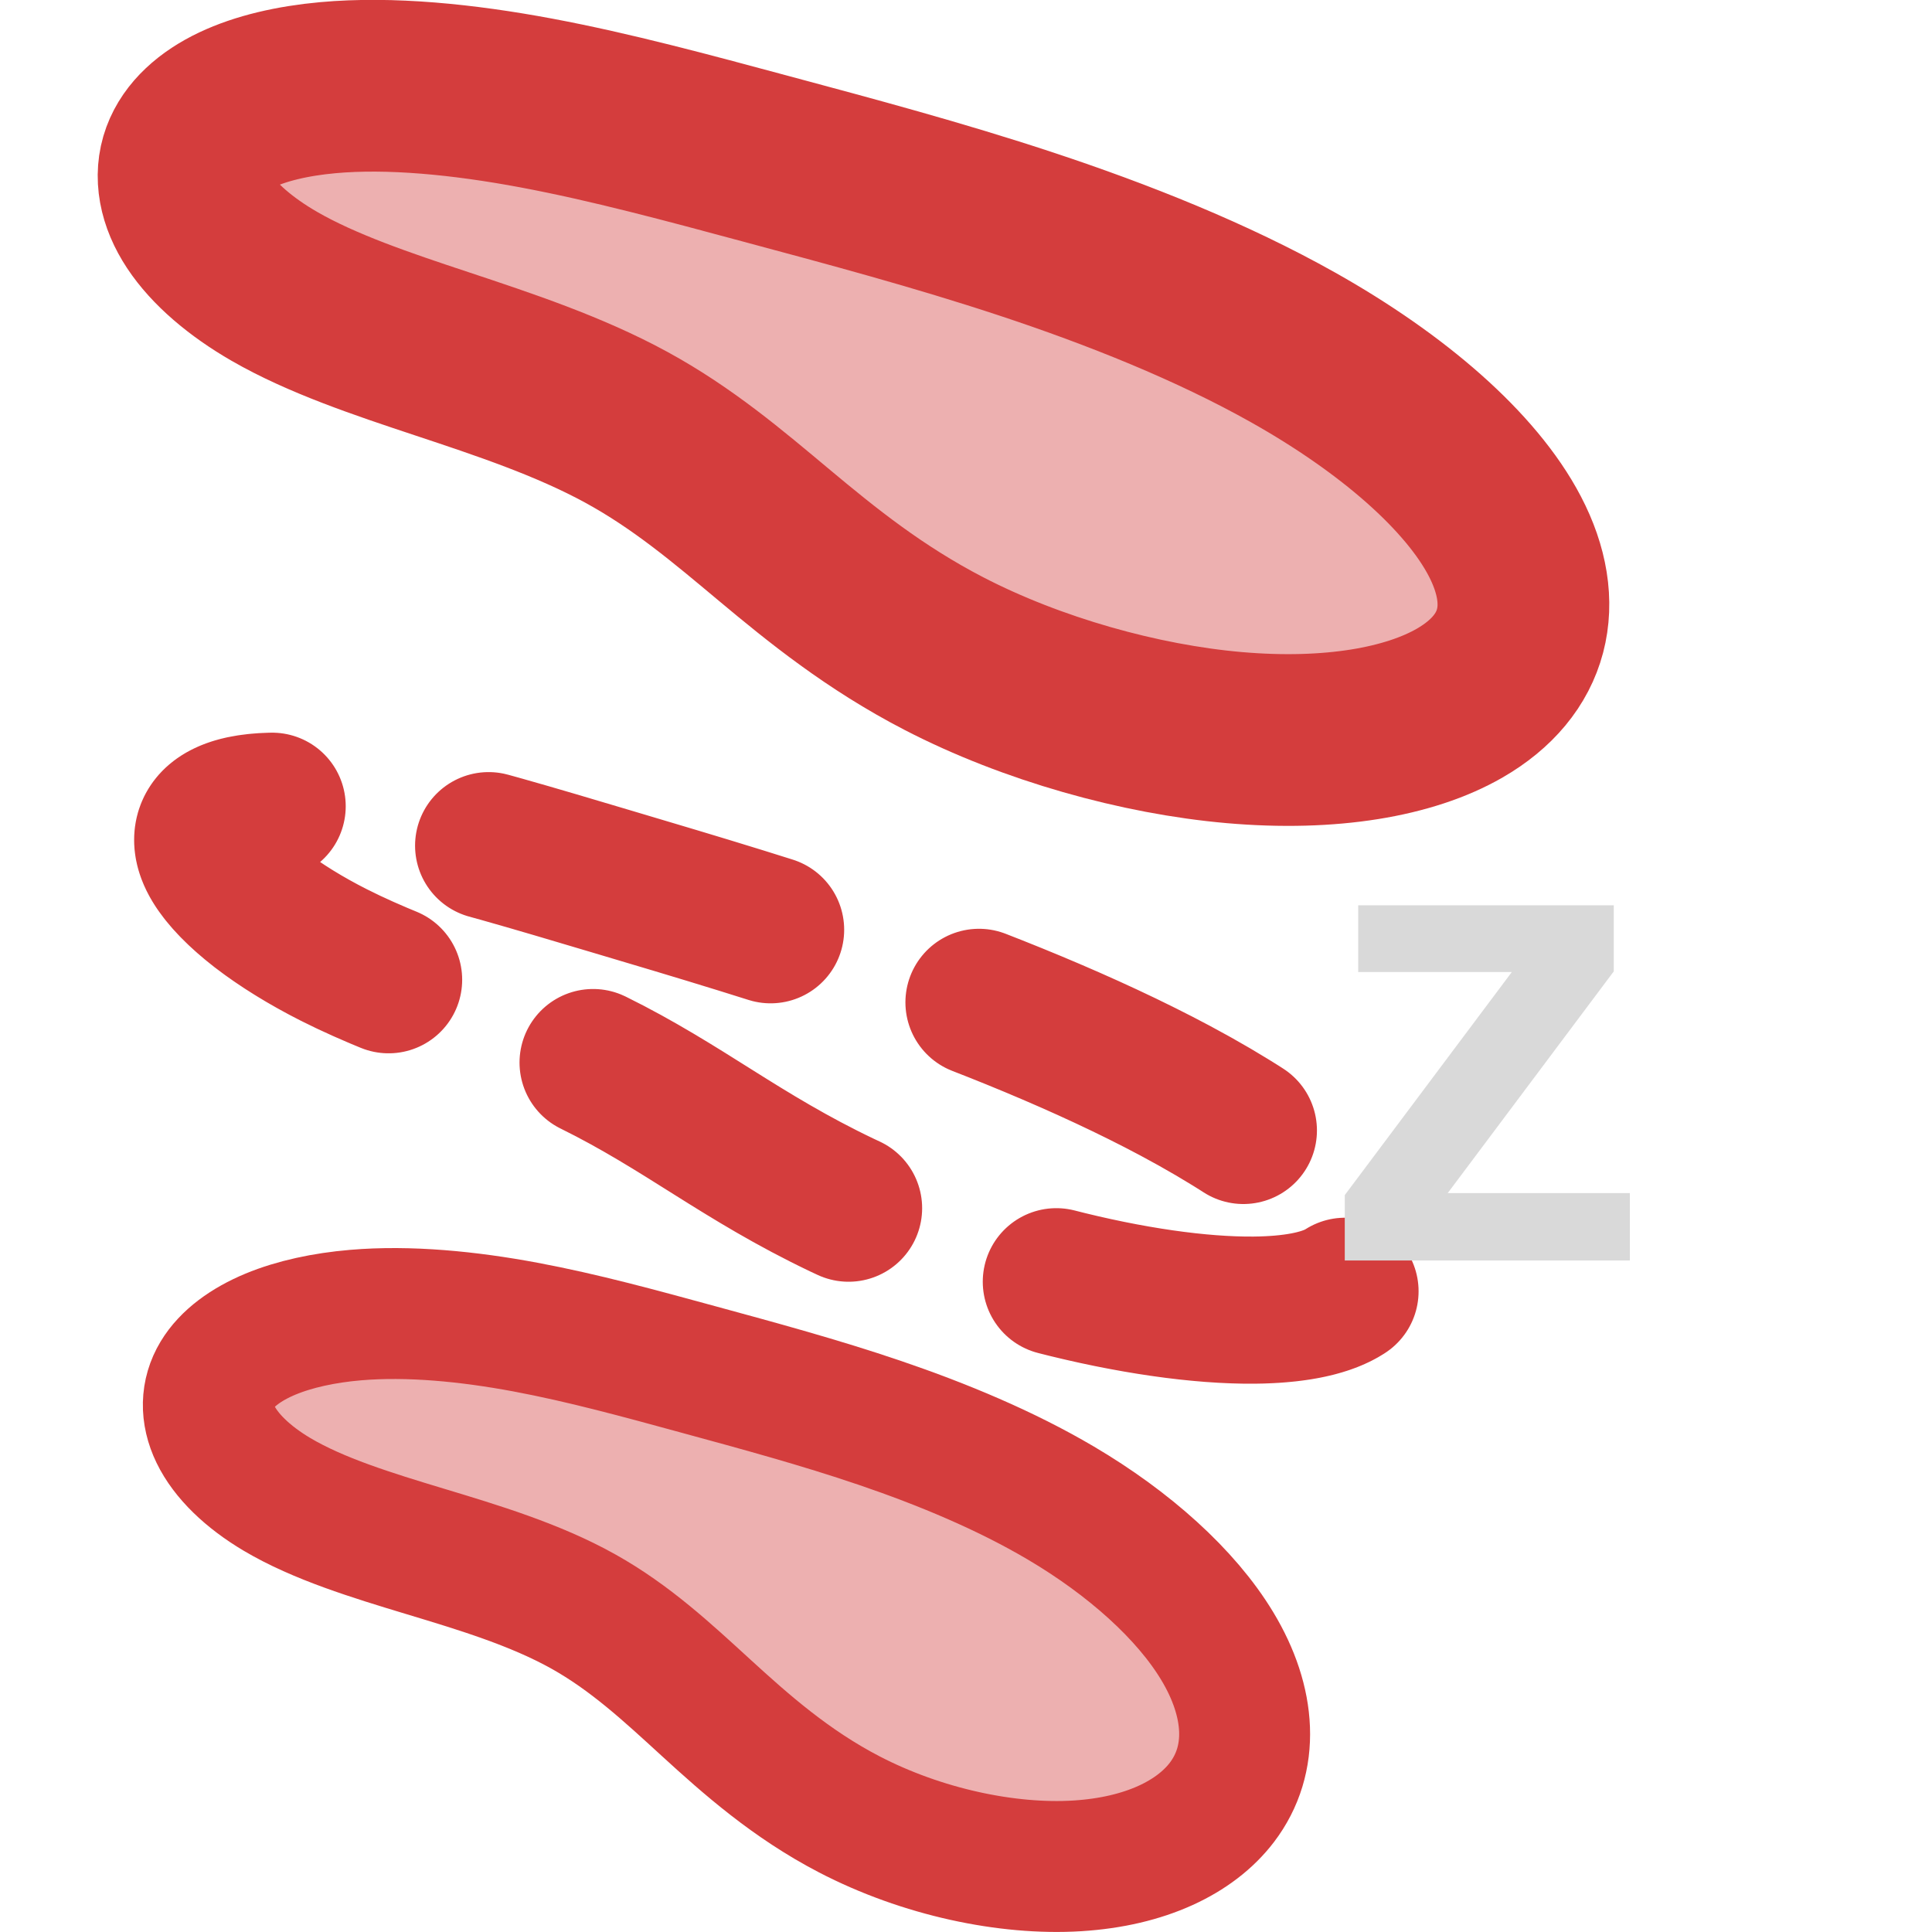
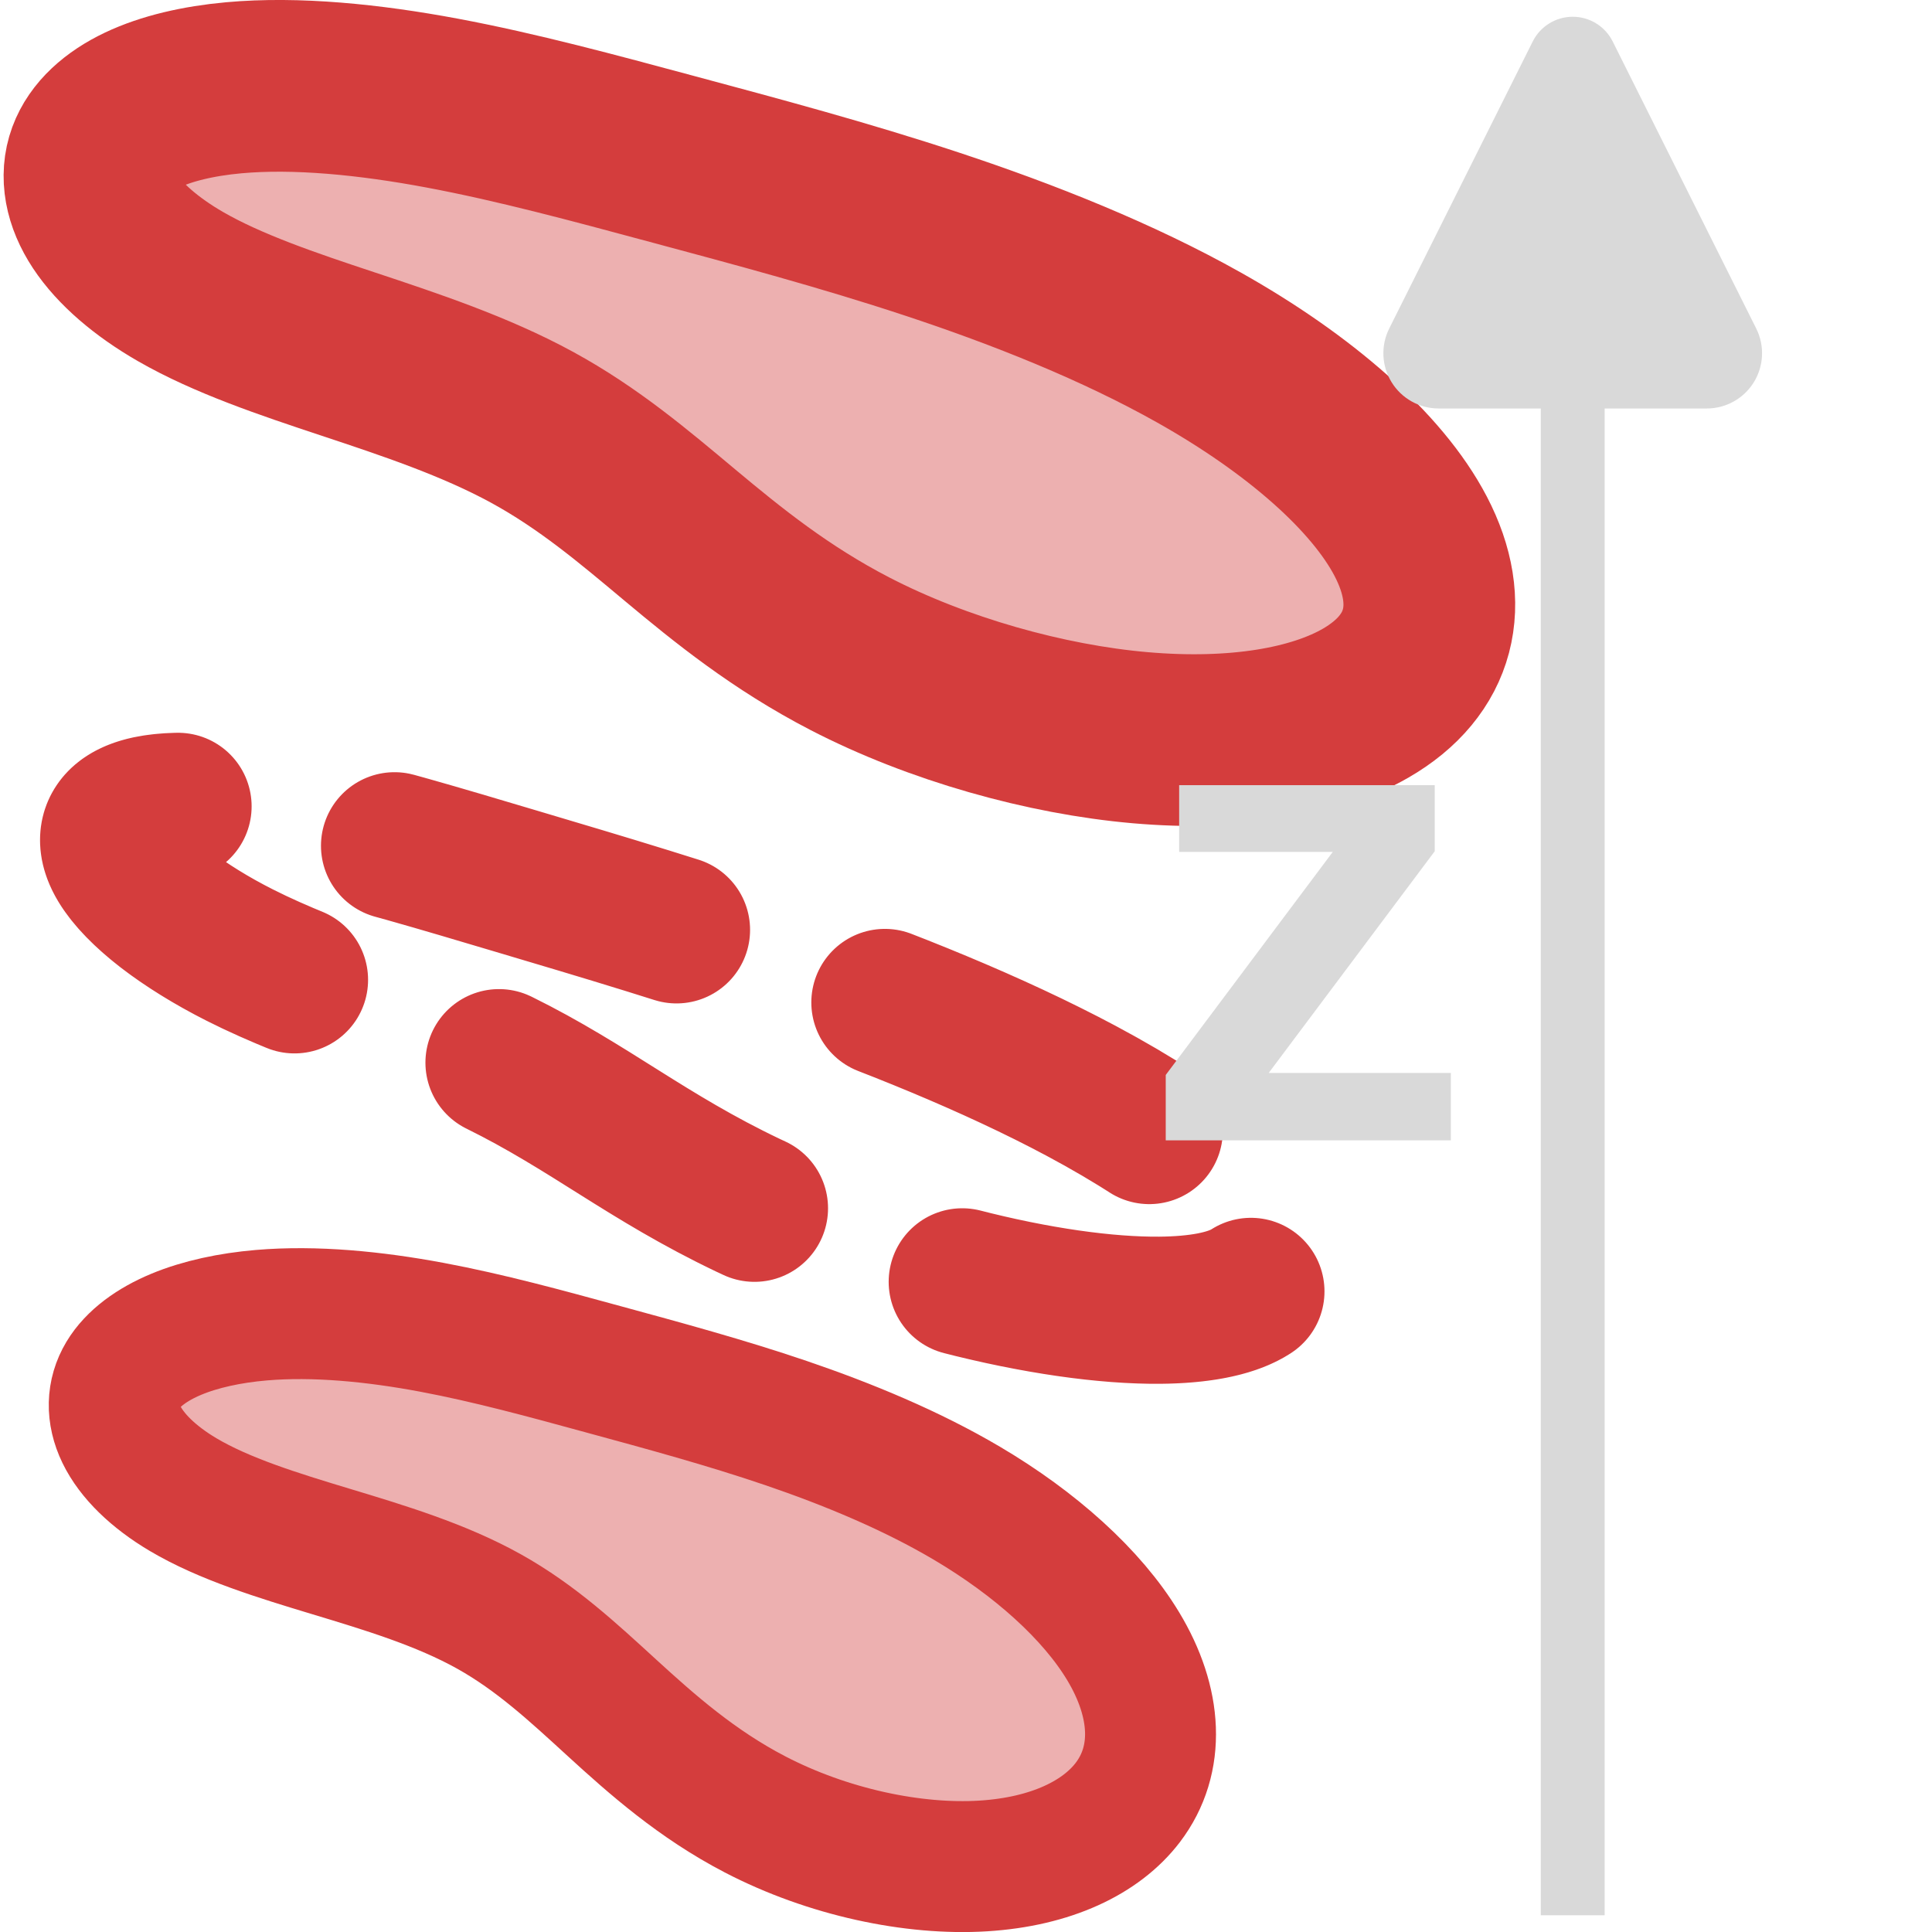
<svg xmlns="http://www.w3.org/2000/svg" data-name="Layer 1" viewBox="0 0 90 90" version="1.1" id="svg8" width="90" height="90">
  <defs id="defs12">
    </defs>
-   <path style="fill:none;fill-opacity:0.403;stroke:#d43d3d;stroke-width:8;stroke-linecap:round;stroke-linejoin:miter;stroke-miterlimit:4;stroke-dasharray:16, 12;stroke-dashoffset:0;stroke-opacity:1" d="m 23.061,31.907 c -1.044,0.156 -1.772,0.509 -2.095,1.036 -0.311,0.507 -0.246,1.183 0.212,1.956 0.454,0.767 1.302,1.641 2.422,2.507 1.116,0.862 2.523,1.732 4.045,2.5 2.085,1.053 4.358,1.911 6.665,2.775 2.405,0.9 4.976,1.864 7.44,3.078 2.419,1.192 4.478,2.5 6.532,3.791 2.072,1.302 4.262,2.654 6.983,3.951 3.412,1.627 7.619,3.123 11.476,4.121 4.17,1.079 8.007,1.615 10.924,1.589 4.234,-0.038 6.49,-1.247 5.895,-3.407 C 82.928,53.511 79.174,50.374 73.388,47.284 68.594,44.724 62.866,42.423 57.337,40.499 52.174,38.702 47.247,37.246 42.691,35.89 38.566,34.662 34.683,33.498 31.173,32.718 27.906,31.992 24.98,31.619 23.061,31.907 Z" id="path1190-6-4-2" transform="matrix(0.8567305,0,0,0.8567305,-8.12264,10.30314)" />
-   <path style="fill:#d43d3d;fill-opacity:0.403;stroke:#d43d3d;stroke-width:8;stroke-linecap:butt;stroke-linejoin:miter;stroke-miterlimit:4;stroke-dasharray:none;stroke-opacity:1" d="m 26.023,31.914 c -1.66,0.15 -3.146,0.501 -4.289,1.043 -1.147,0.544 -1.956,1.289 -2.278,2.164 -0.332,0.903 -0.145,1.949 0.545,2.994 0.706,1.069 1.938,2.14 3.535,3.06 2.207,1.271 4.99,2.208 7.791,3.137 2.885,0.958 5.933,1.97 8.595,3.423 2.638,1.44 4.726,3.218 6.879,5.017 2.235,1.867 4.681,3.851 7.916,5.526 4.091,2.118 9.13,3.53 13.525,3.913 4.496,0.391 8.167,-0.262 10.503,-1.609 3.046,-1.757 3.747,-4.615 2.1,-7.772 -1.567,-3.004 -5.196,-6.173 -9.868,-8.798 C 67.201,41.889 62.827,40.146 58.541,38.729 54.435,37.372 50.349,36.283 46.435,35.231 42.773,34.246 39.221,33.283 35.725,32.628 32.334,31.993 28.919,31.651 26.023,31.914 Z" id="path1190-6" transform="translate(-10.74479,-27.83029)" />
-   <path style="fill:#d43d3d;fill-opacity:0.403;stroke:#d43d3d;stroke-width:8;stroke-linecap:butt;stroke-linejoin:miter;stroke-miterlimit:4;stroke-dasharray:none;stroke-opacity:1" d="m 27.661,31.928 c -1.922,0.164 -3.719,0.552 -5.187,1.161 -1.505,0.625 -2.674,1.49 -3.292,2.519 -0.65,1.082 -0.685,2.343 -0.075,3.603 0.631,1.304 1.946,2.594 3.767,3.675 2.512,1.491 5.789,2.497 9.04,3.479 3.299,0.996 6.731,2.033 9.653,3.664 2.885,1.609 5.154,3.729 7.513,5.886 2.469,2.258 5.191,4.665 8.739,6.511 4.455,2.318 9.688,3.419 13.947,3.155 4.182,-0.26 7.223,-1.762 8.836,-3.879 C 82.599,59.079 82.389,55.587 80.32,52.155 78.413,48.989 74.933,45.873 70.761,43.412 67.374,41.413 63.52,39.814 59.712,38.517 55.996,37.253 52.239,36.238 48.562,35.235 45.047,34.276 41.569,33.319 38.056,32.662 34.566,32.009 30.925,31.649 27.661,31.928 Z" id="path1190-6-4" transform="matrix(0.7623965,0,0,0.7623965,-4.53025,36.9205)" />
-   <text xml:space="preserve" style="font-size:31.312px;line-height:1.2;font-family:Arial;-inkscape-font-specification:Arial;text-align:center;text-decoration-color:#000000;writing-mode:lr-tb;direction:ltr;text-anchor:middle;fill:#d9d9d9;fill-opacity:1;stroke:none;stroke-width:11.497;stroke-linecap:round;stroke-linejoin:round;stroke-miterlimit:0;stroke-dasharray:22.994, 17.246;stroke-dashoffset:0" x="82.272" y="58.719" id="text1">
-     <tspan id="tspan1" x="82.272" y="58.719" style="font-style:normal;font-variant:normal;font-weight:bold;font-stretch:normal;font-family:Arial;-inkscape-font-specification:'Arial Bold';stroke-width:11.497;fill:#d9d9d9;fill-opacity:1">z</tspan>
-   </text>
+   <g id="g1" transform="translate(-0.7033447,-0.1430425)">
+     <path style="fill:none;fill-opacity:0.403;stroke:#d43d3d;stroke-width:8;stroke-linecap:round;stroke-linejoin:miter;stroke-miterlimit:4;stroke-dasharray:16, 12;stroke-dashoffset:0;stroke-opacity:1" d="m 23.061,31.907 c -1.044,0.156 -1.772,0.509 -2.095,1.036 -0.311,0.507 -0.246,1.183 0.212,1.956 0.454,0.767 1.302,1.641 2.422,2.507 1.116,0.862 2.523,1.732 4.045,2.5 2.085,1.053 4.358,1.911 6.665,2.775 2.405,0.9 4.976,1.864 7.44,3.078 2.419,1.192 4.478,2.5 6.532,3.791 2.072,1.302 4.262,2.654 6.983,3.951 3.412,1.627 7.619,3.123 11.476,4.121 4.17,1.079 8.007,1.615 10.924,1.589 4.234,-0.038 6.49,-1.247 5.895,-3.407 C 82.928,53.511 79.174,50.374 73.388,47.284 68.594,44.724 62.866,42.423 57.337,40.499 52.174,38.702 47.247,37.246 42.691,35.89 38.566,34.662 34.683,33.498 31.173,32.718 27.906,31.992 24.98,31.619 23.061,31.907 Z" id="path1190-6-4-2" transform="matrix(0.8567305,0,0,0.8567305,-11.8027,10.45084)" />
+     <path style="fill:#d43d3d;fill-opacity:0.403;stroke:#d43d3d;stroke-width:8;stroke-linecap:butt;stroke-linejoin:miter;stroke-miterlimit:4;stroke-dasharray:none;stroke-opacity:1" d="m 26.023,31.914 c -1.66,0.15 -3.146,0.501 -4.289,1.043 -1.147,0.544 -1.956,1.289 -2.278,2.164 -0.332,0.903 -0.145,1.949 0.545,2.994 0.706,1.069 1.938,2.14 3.535,3.06 2.207,1.271 4.99,2.208 7.791,3.137 2.885,0.958 5.933,1.97 8.595,3.423 2.638,1.44 4.726,3.218 6.879,5.017 2.235,1.867 4.681,3.851 7.916,5.526 4.091,2.118 9.13,3.53 13.525,3.913 4.496,0.391 8.167,-0.262 10.503,-1.609 3.046,-1.757 3.747,-4.615 2.1,-7.772 -1.567,-3.004 -5.196,-6.173 -9.868,-8.798 C 67.201,41.889 62.827,40.146 58.541,38.729 54.435,37.372 50.349,36.283 46.435,35.231 42.773,34.246 39.221,33.283 35.725,32.628 32.334,31.993 28.919,31.651 26.023,31.914 Z" id="path1190-6" transform="translate(-14.42485,-27.68259)" />
+     <path style="fill:#d43d3d;fill-opacity:0.403;stroke:#d43d3d;stroke-width:8;stroke-linecap:butt;stroke-linejoin:miter;stroke-miterlimit:4;stroke-dasharray:none;stroke-opacity:1" d="m 27.661,31.928 c -1.922,0.164 -3.719,0.552 -5.187,1.161 -1.505,0.625 -2.674,1.49 -3.292,2.519 -0.65,1.082 -0.685,2.343 -0.075,3.603 0.631,1.304 1.946,2.594 3.767,3.675 2.512,1.491 5.789,2.497 9.04,3.479 3.299,0.996 6.731,2.033 9.653,3.664 2.885,1.609 5.154,3.729 7.513,5.886 2.469,2.258 5.191,4.665 8.739,6.511 4.455,2.318 9.688,3.419 13.947,3.155 4.182,-0.26 7.223,-1.762 8.836,-3.879 C 82.599,59.079 82.389,55.587 80.32,52.155 78.413,48.989 74.933,45.873 70.761,43.412 67.374,41.413 63.52,39.814 59.712,38.517 55.996,37.253 52.239,36.238 48.562,35.235 45.047,34.276 41.569,33.319 38.056,32.662 34.566,32.009 30.925,31.649 27.661,31.928 Z" id="path1190-6-4" transform="matrix(0.7623965,0,0,0.7623965,-8.210312,37.0682)" />
+     <text xml:space="preserve" style="font-size:31.312px;line-height:1.2;font-family:Arial;-inkscape-font-specification:Arial;text-align:center;text-decoration-color:#000000;writing-mode:lr-tb;direction:ltr;text-anchor:middle;fill:#d9d9d9;fill-opacity:1;stroke:none;stroke-width:11.497;stroke-linecap:round;stroke-linejoin:round;stroke-miterlimit:0;stroke-dasharray:22.994, 17.246;stroke-dashoffset:0" x="83.333" y="53.266" id="text1">
+       <tspan id="tspan1" x="83.333" y="53.266" style="font-style:normal;font-variant:normal;font-weight:bold;font-stretch:normal;font-family:Arial;-inkscape-font-specification:'Arial Bold';stroke-width:11.497;fill:#d9d9d9;fill-opacity:1">z</tspan>
+     </text>
+     <g id="path1" style="opacity:1">
+       <path style="baseline-shift:baseline;display:inline;overflow:visible;vector-effect:none;fill:#d9d9d9;stroke-miterlimit:26.7;enable-background:accumulate;stop-color:#000000;stop-opacity:1" d="M 73.966,89.362 V 15.008" id="path4" />
+       <path style="baseline-shift:baseline;display:inline;overflow:visible;vector-effect:none;fill:#d9d9d9;stroke-miterlimit:26.7;enable-background:accumulate;stop-color:#000000;stop-opacity:1" d="m 72.479,15.008 v 74.355 h 2.975 V 15.008 Z" id="path5" />
+       <g id="g3">
+         <path d="M 65.418,15.447 72.104,2.075 a 2.082,2.082 0 0 1 3.725,0 L 82.515,15.447 a 2.574,2.574 0 0 1 -2.302,3.725 H 67.72 a 2.574,2.574 0 0 1 -2.302,-3.725 z" style="baseline-shift:baseline;display:inline;overflow:visible;vector-effect:none;fill:#d9d9d9;fill-rule:evenodd;enable-background:accumulate;stop-color:#000000;stop-opacity:1" id="path3" />
+       </g>
+     </g>
+   </g>
</svg>
